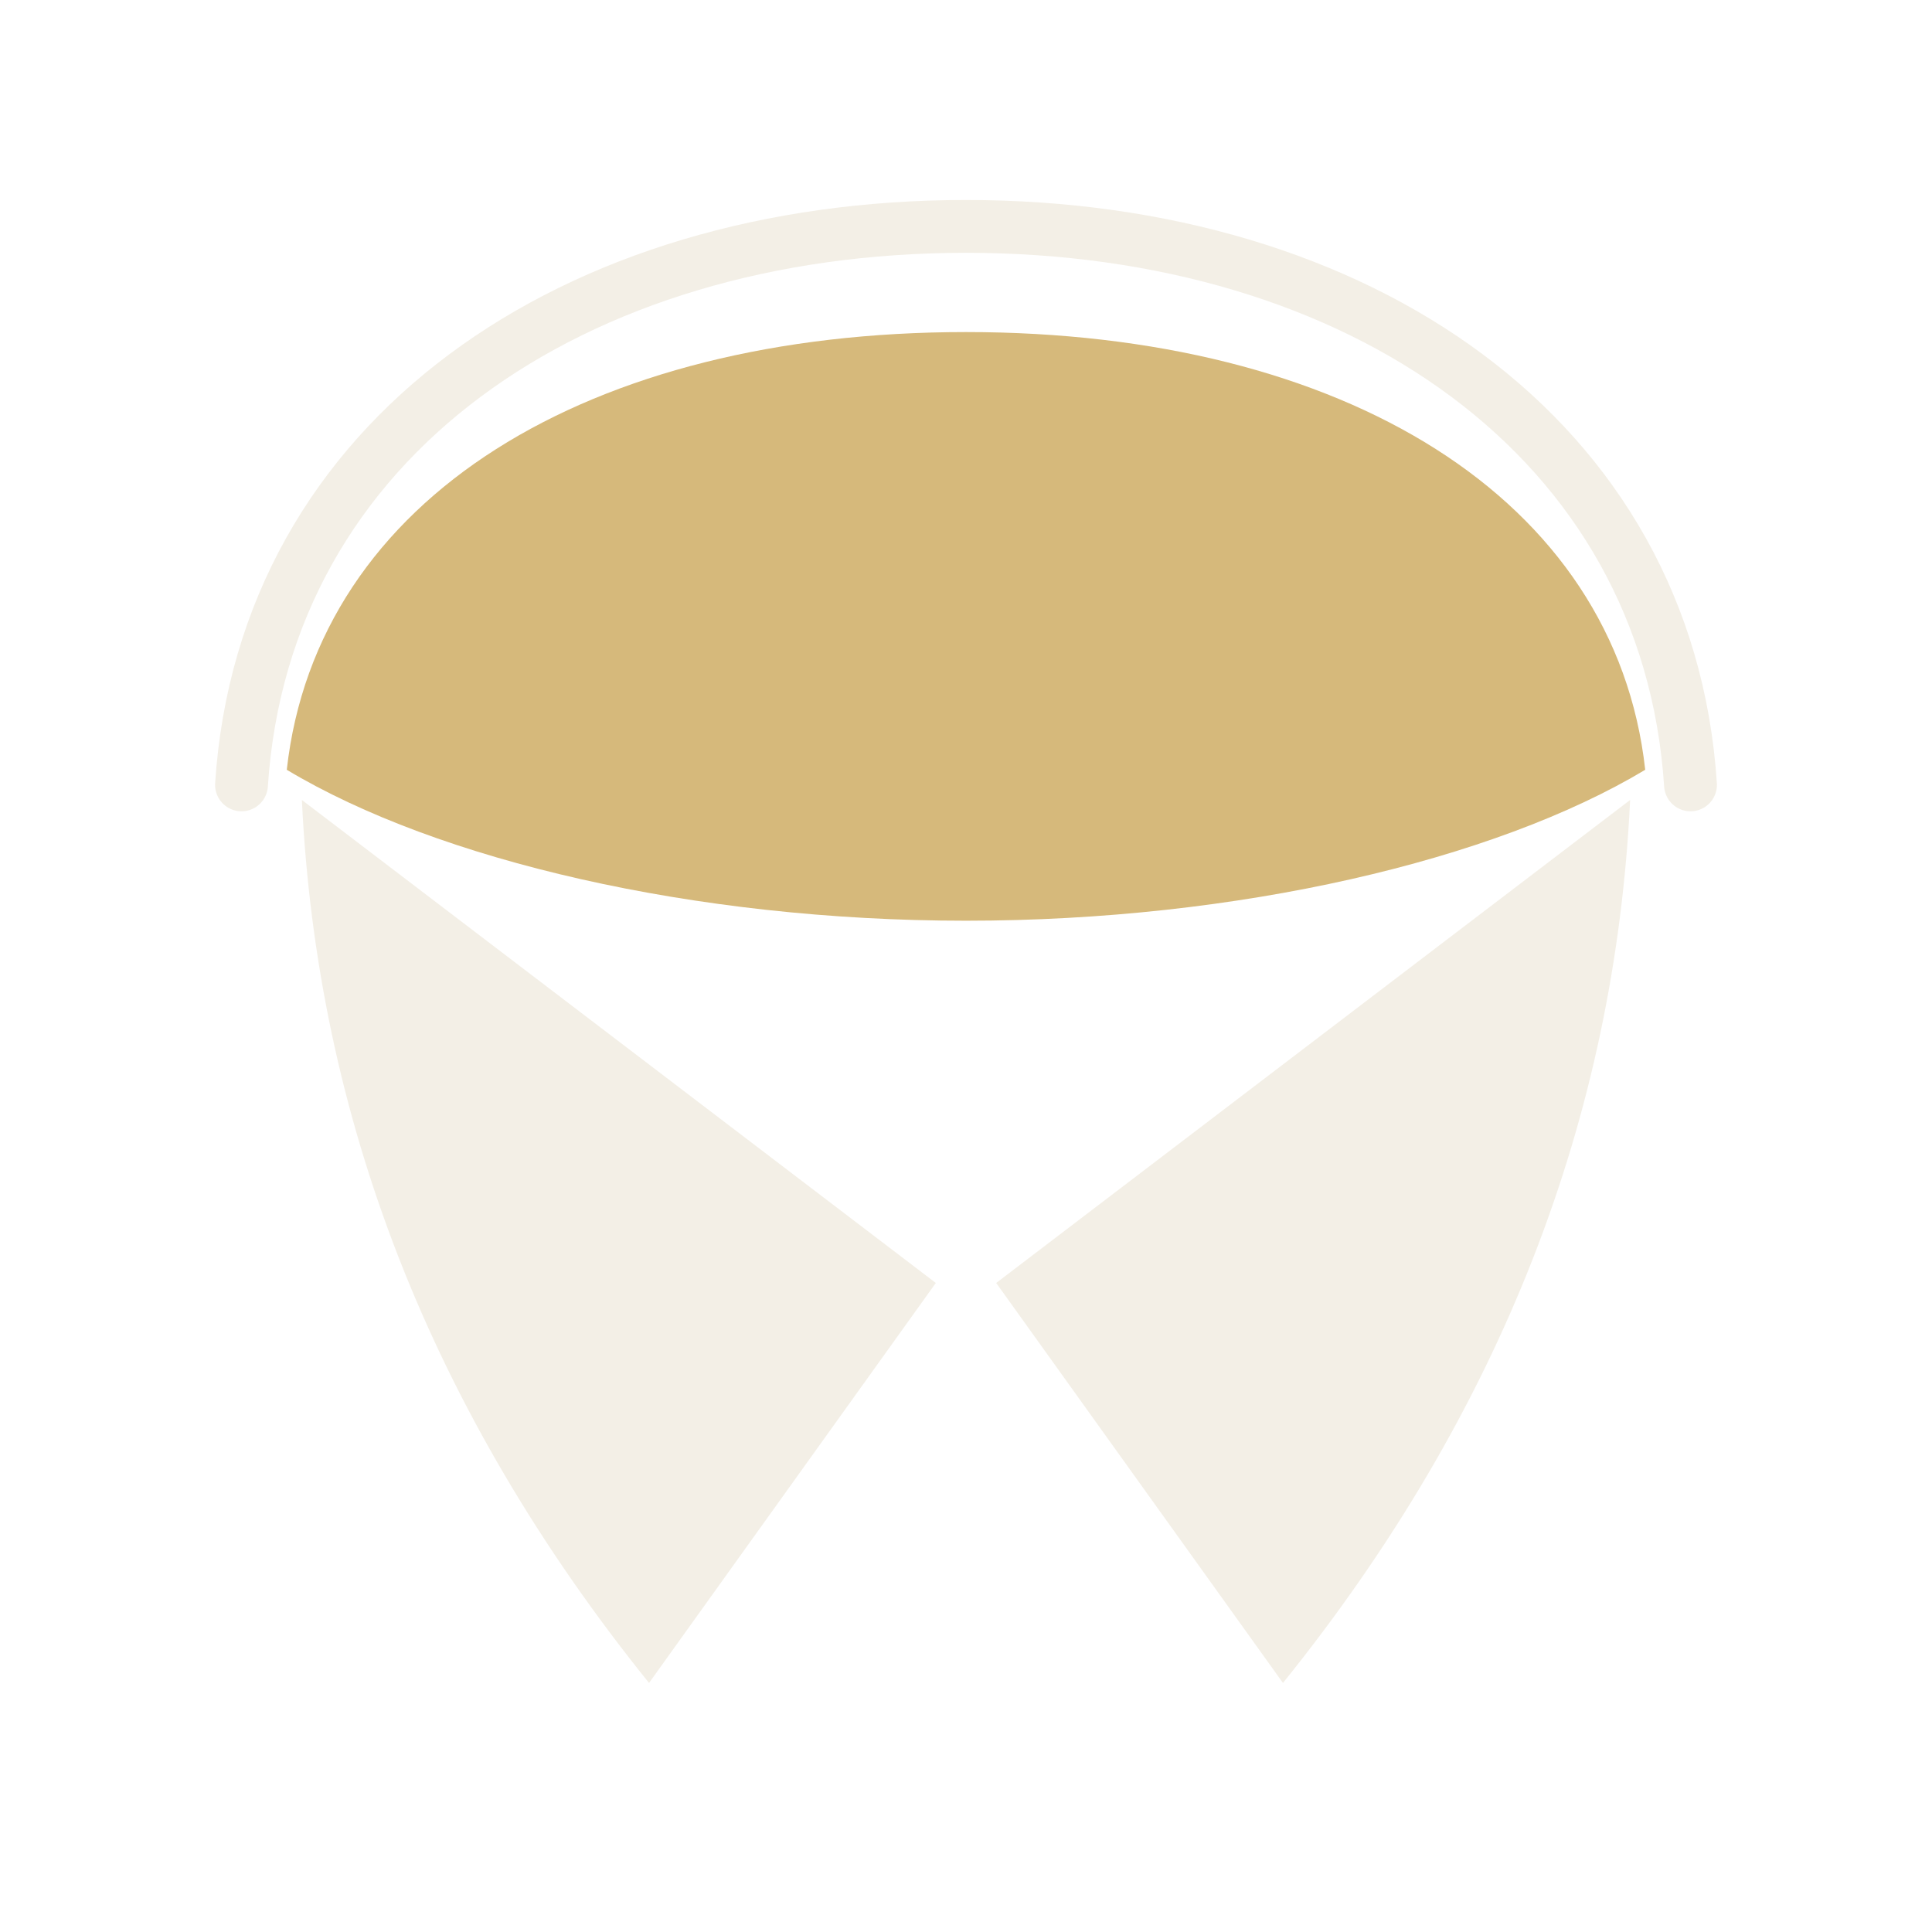
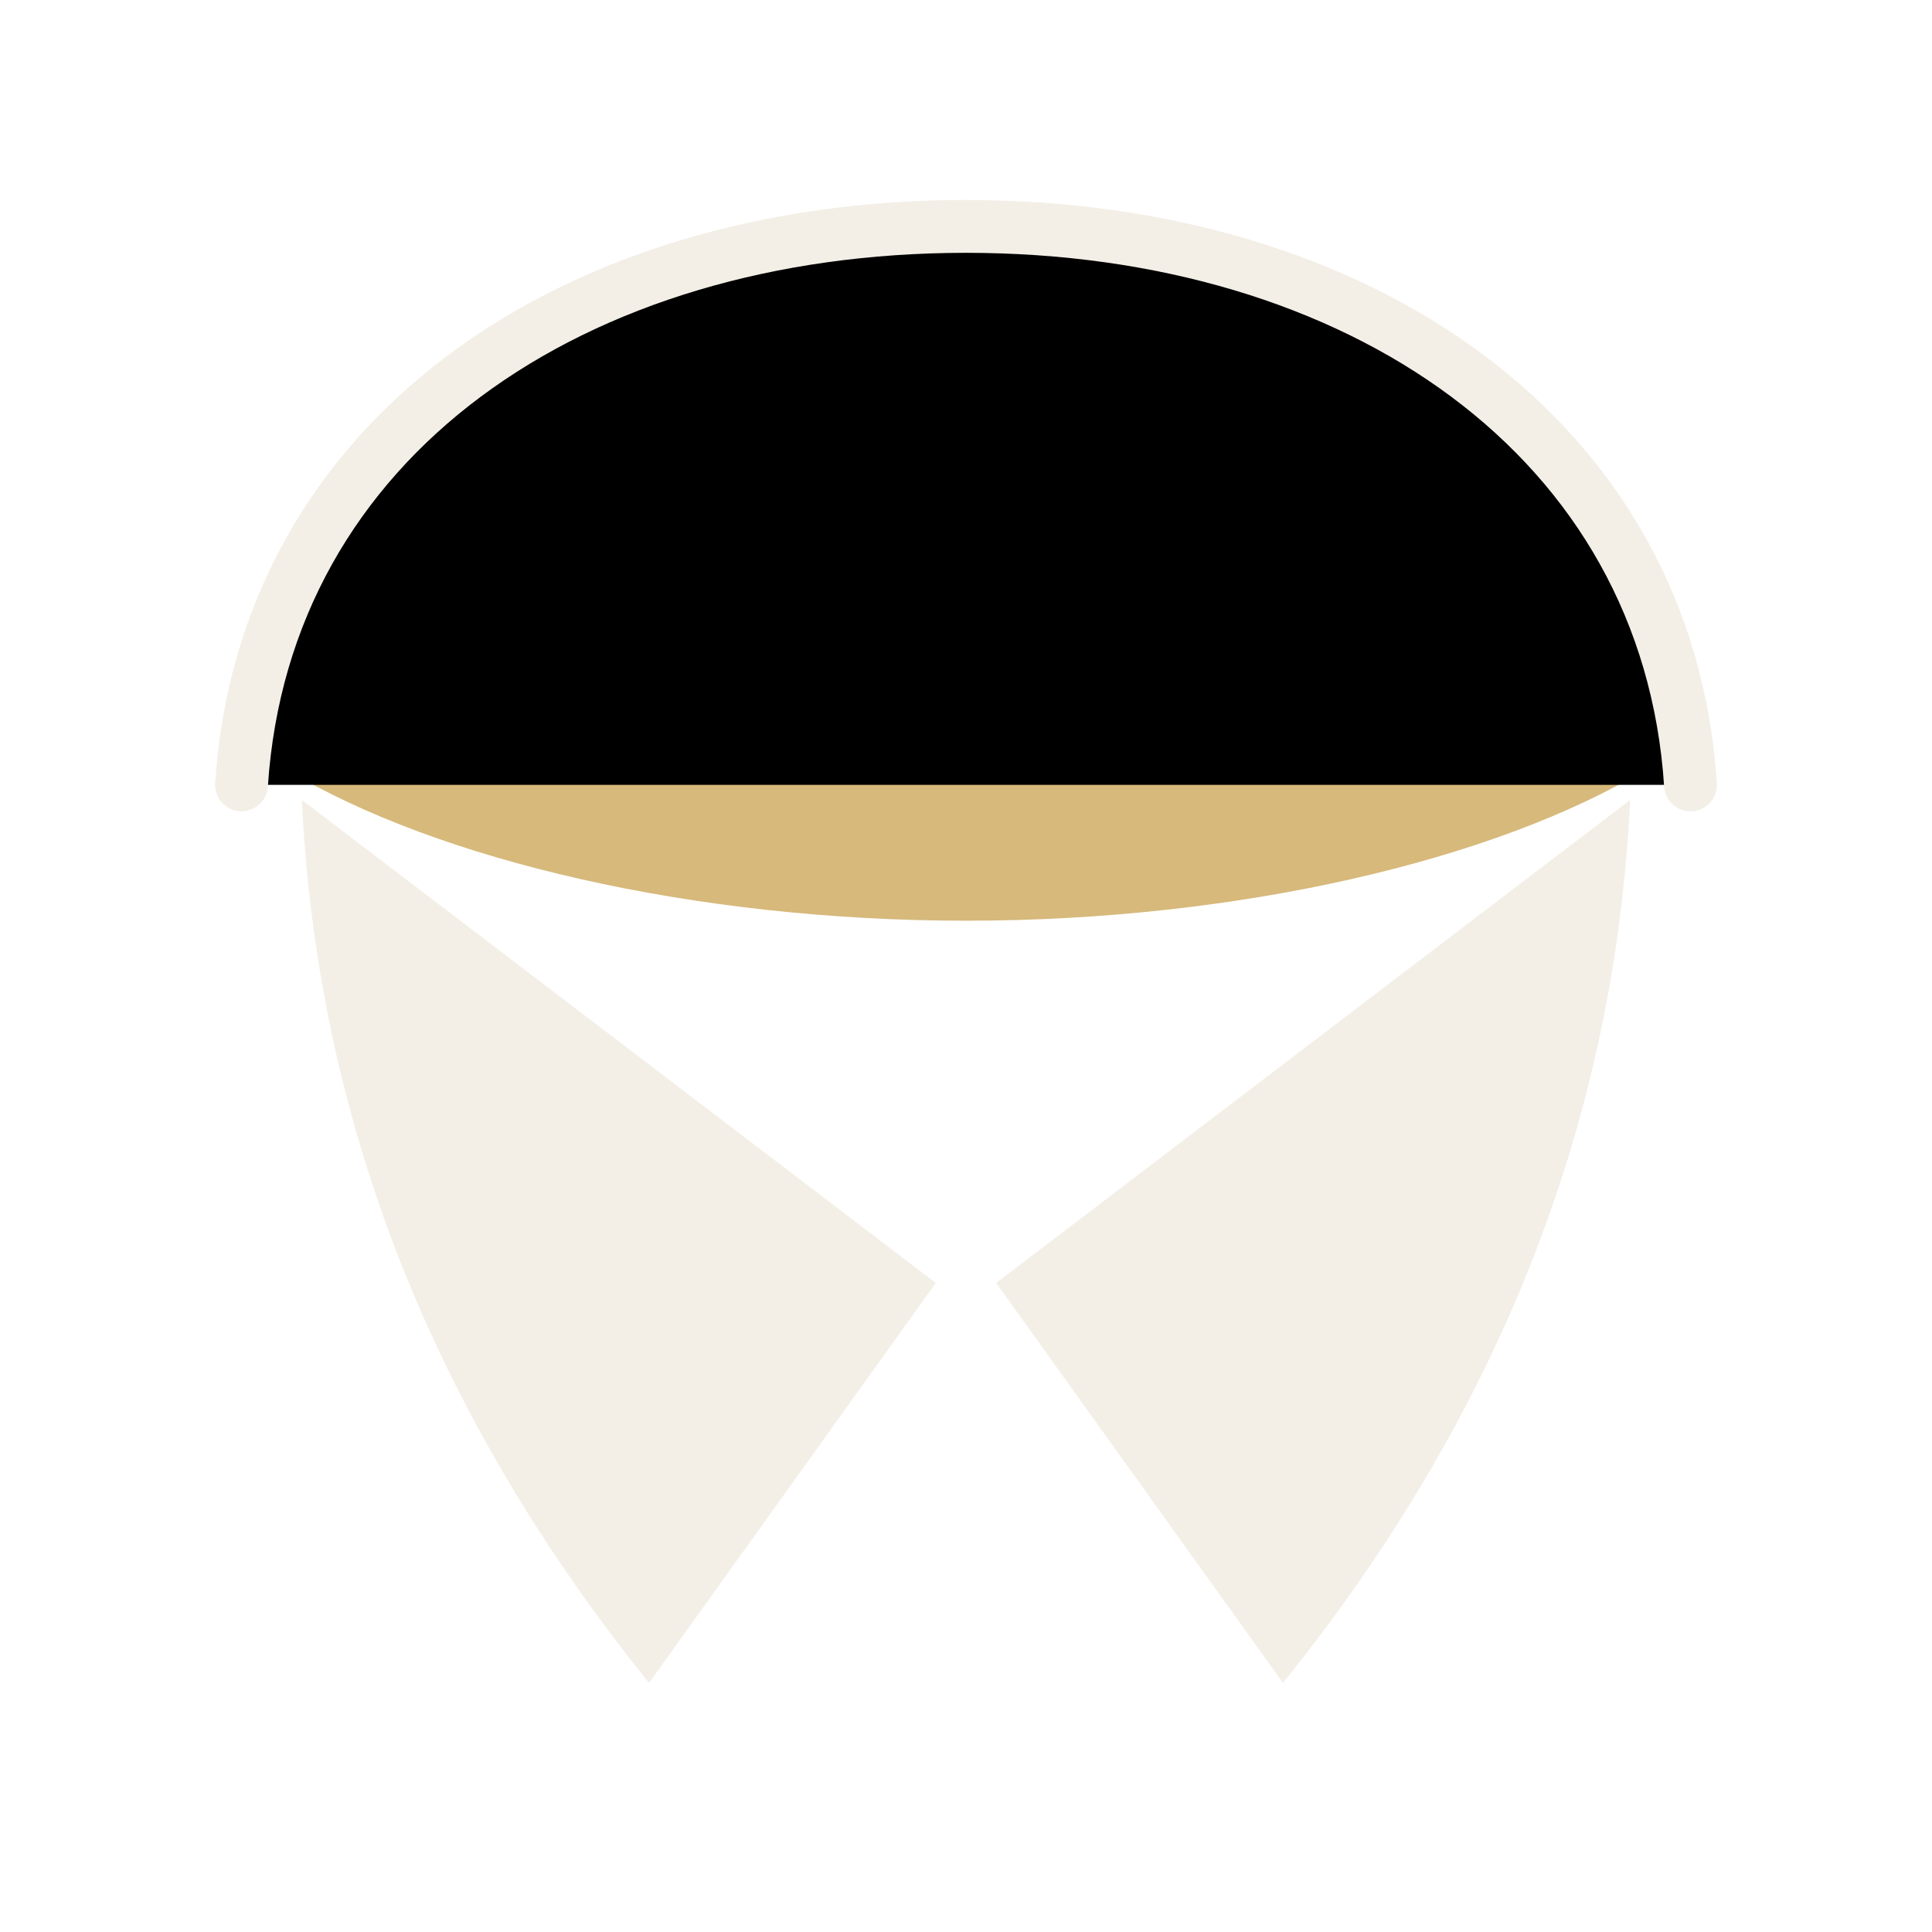
- <svg xmlns="http://www.w3.org/2000/svg" width="256" height="256" viewBox="0 0 256 256" fill="none" role="img" aria-label="Rapidry logo">
+ <svg xmlns="http://www.w3.org/2000/svg" width="256" height="256" viewBox="0 0 256 256" role="img" aria-label="RAPIDRY logo">
  <path d="M38 102C42 66 78 44 128 44C178 44 214 66 218 102C198 114 164 122 128 122C92 122 58 114 38 102Z" fill="#D6B97B" />
  <path d="M40 106C42 148 57 187 86 223L124 170L40 106Z" fill="#F3EFE6" />
  <path d="M216 106C214 148 199 187 170 223L132 170L216 106Z" fill="#F3EFE6" />
  <path d="M32 104C35 58 76 30 128 30C180 30 221 58 224 104" stroke="#F3EFE6" stroke-width="7" stroke-linecap="round" />
</svg>
